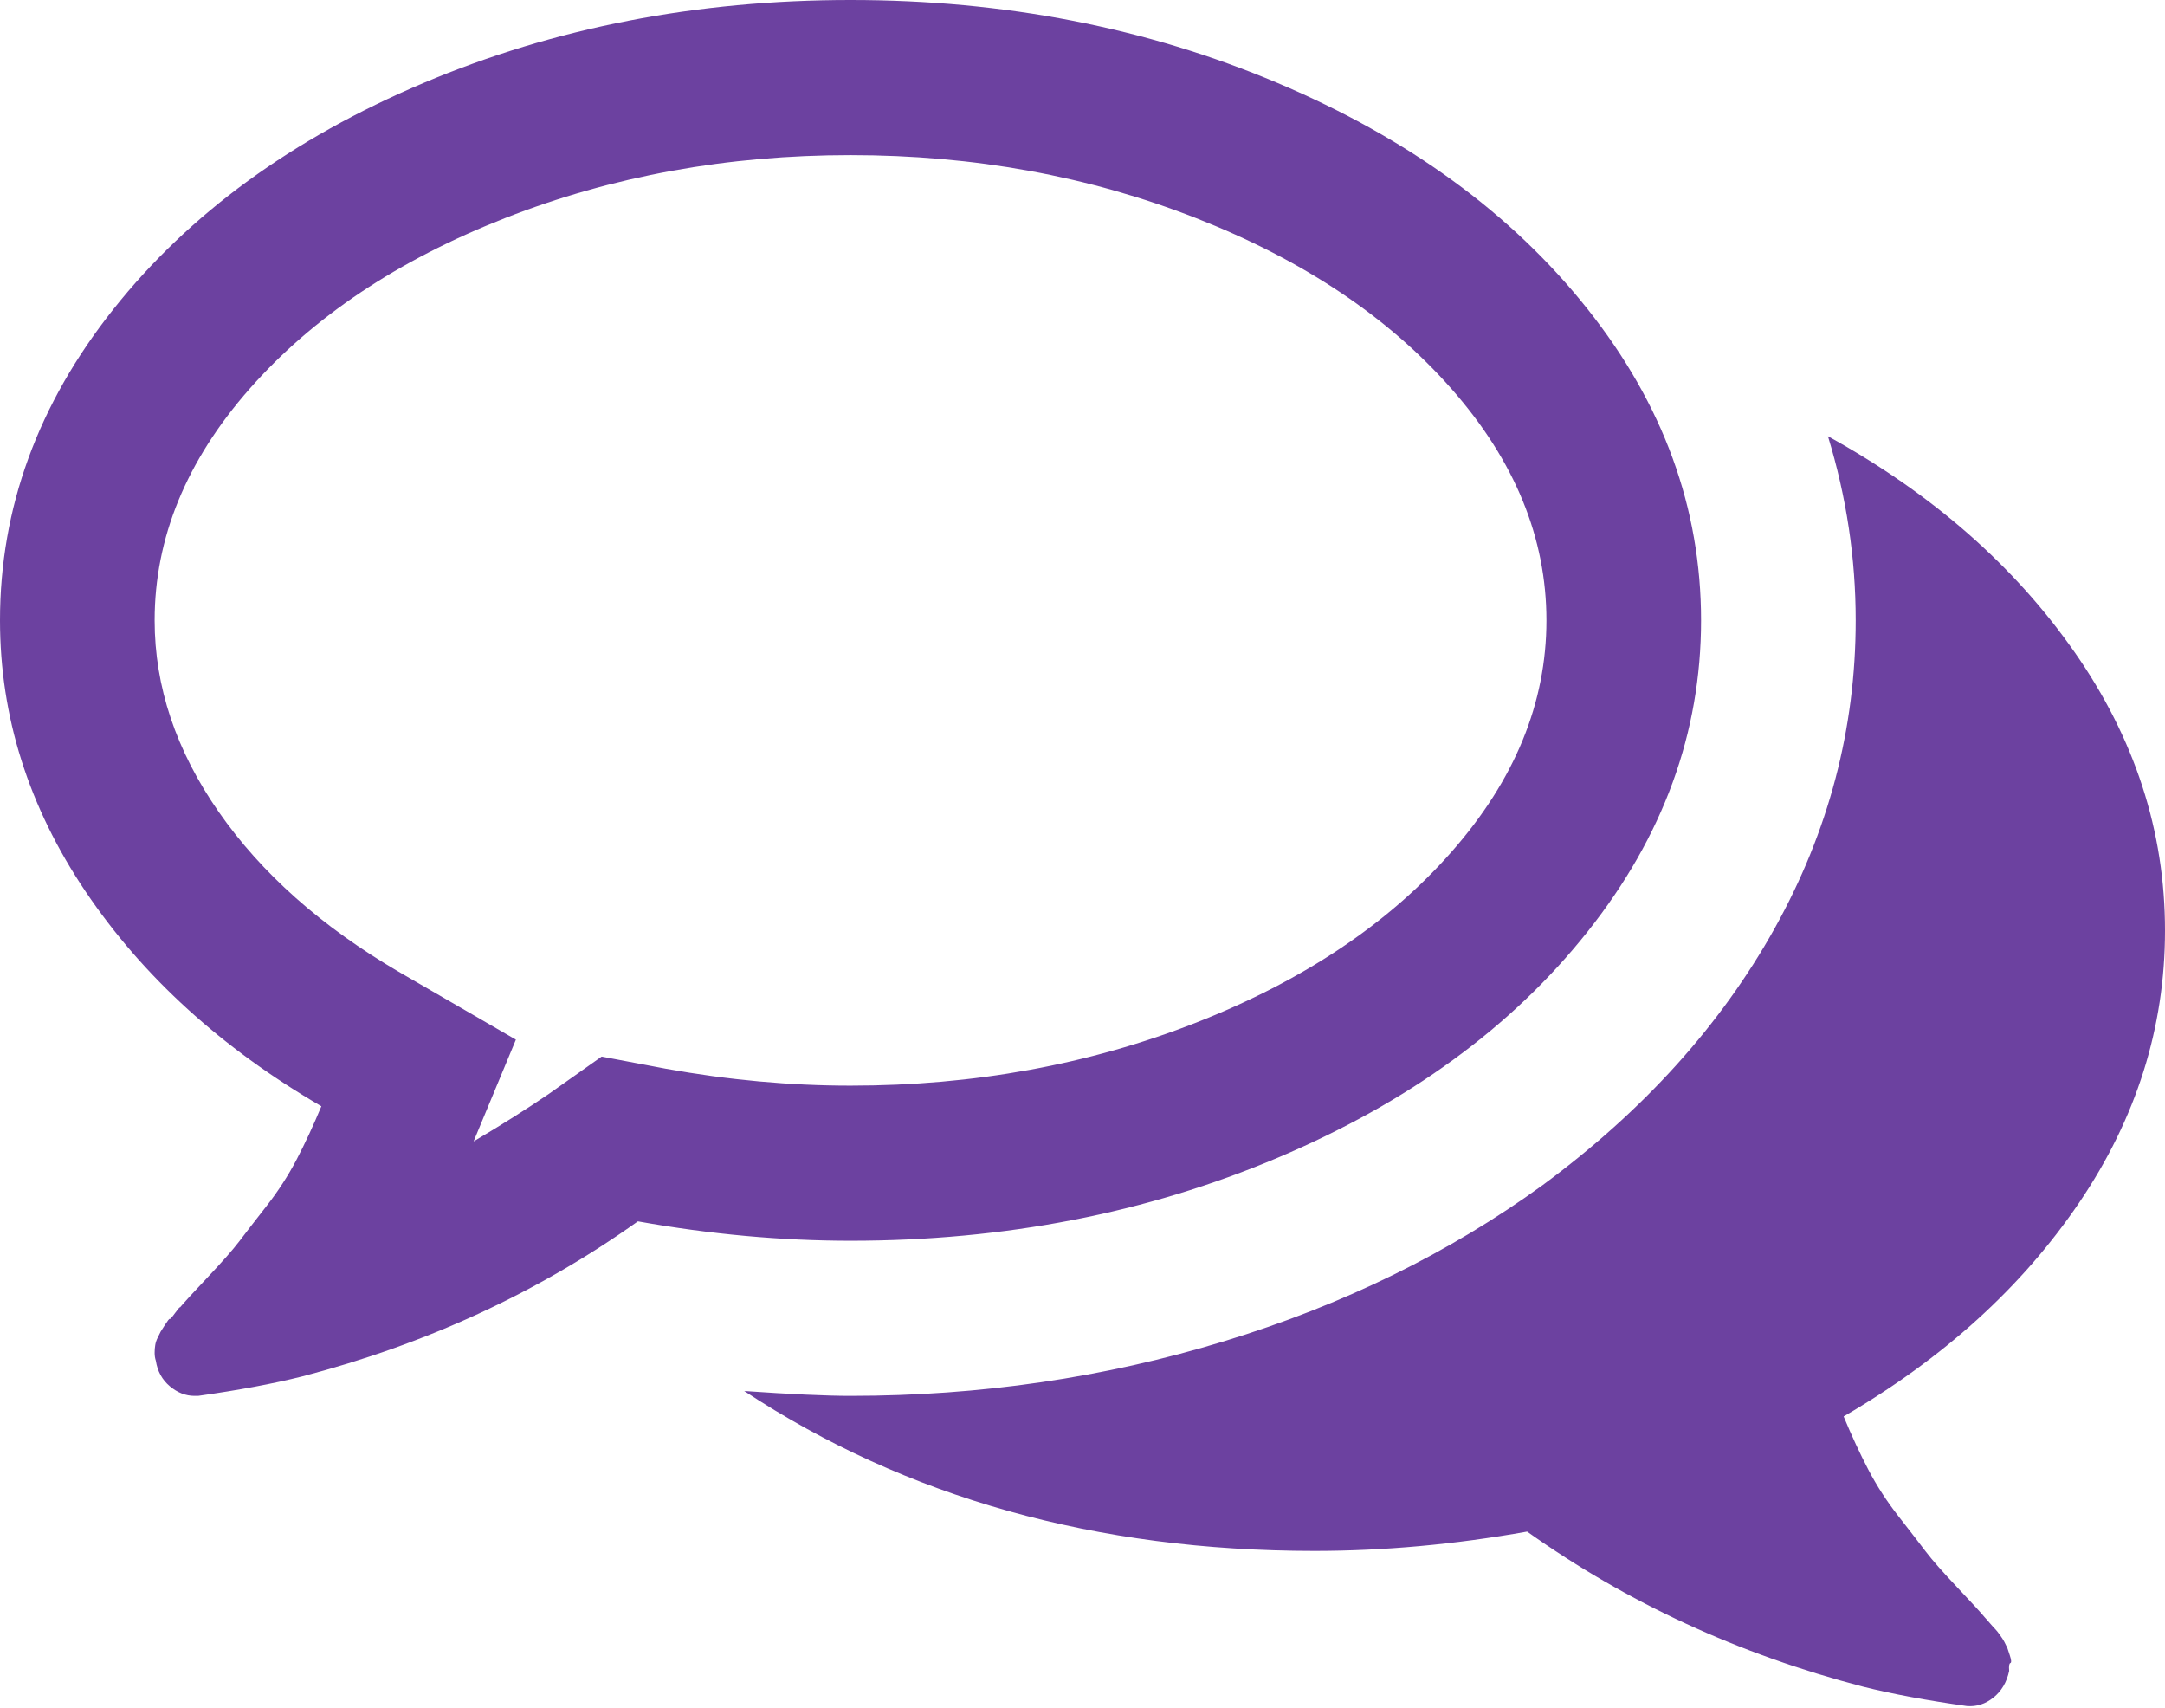
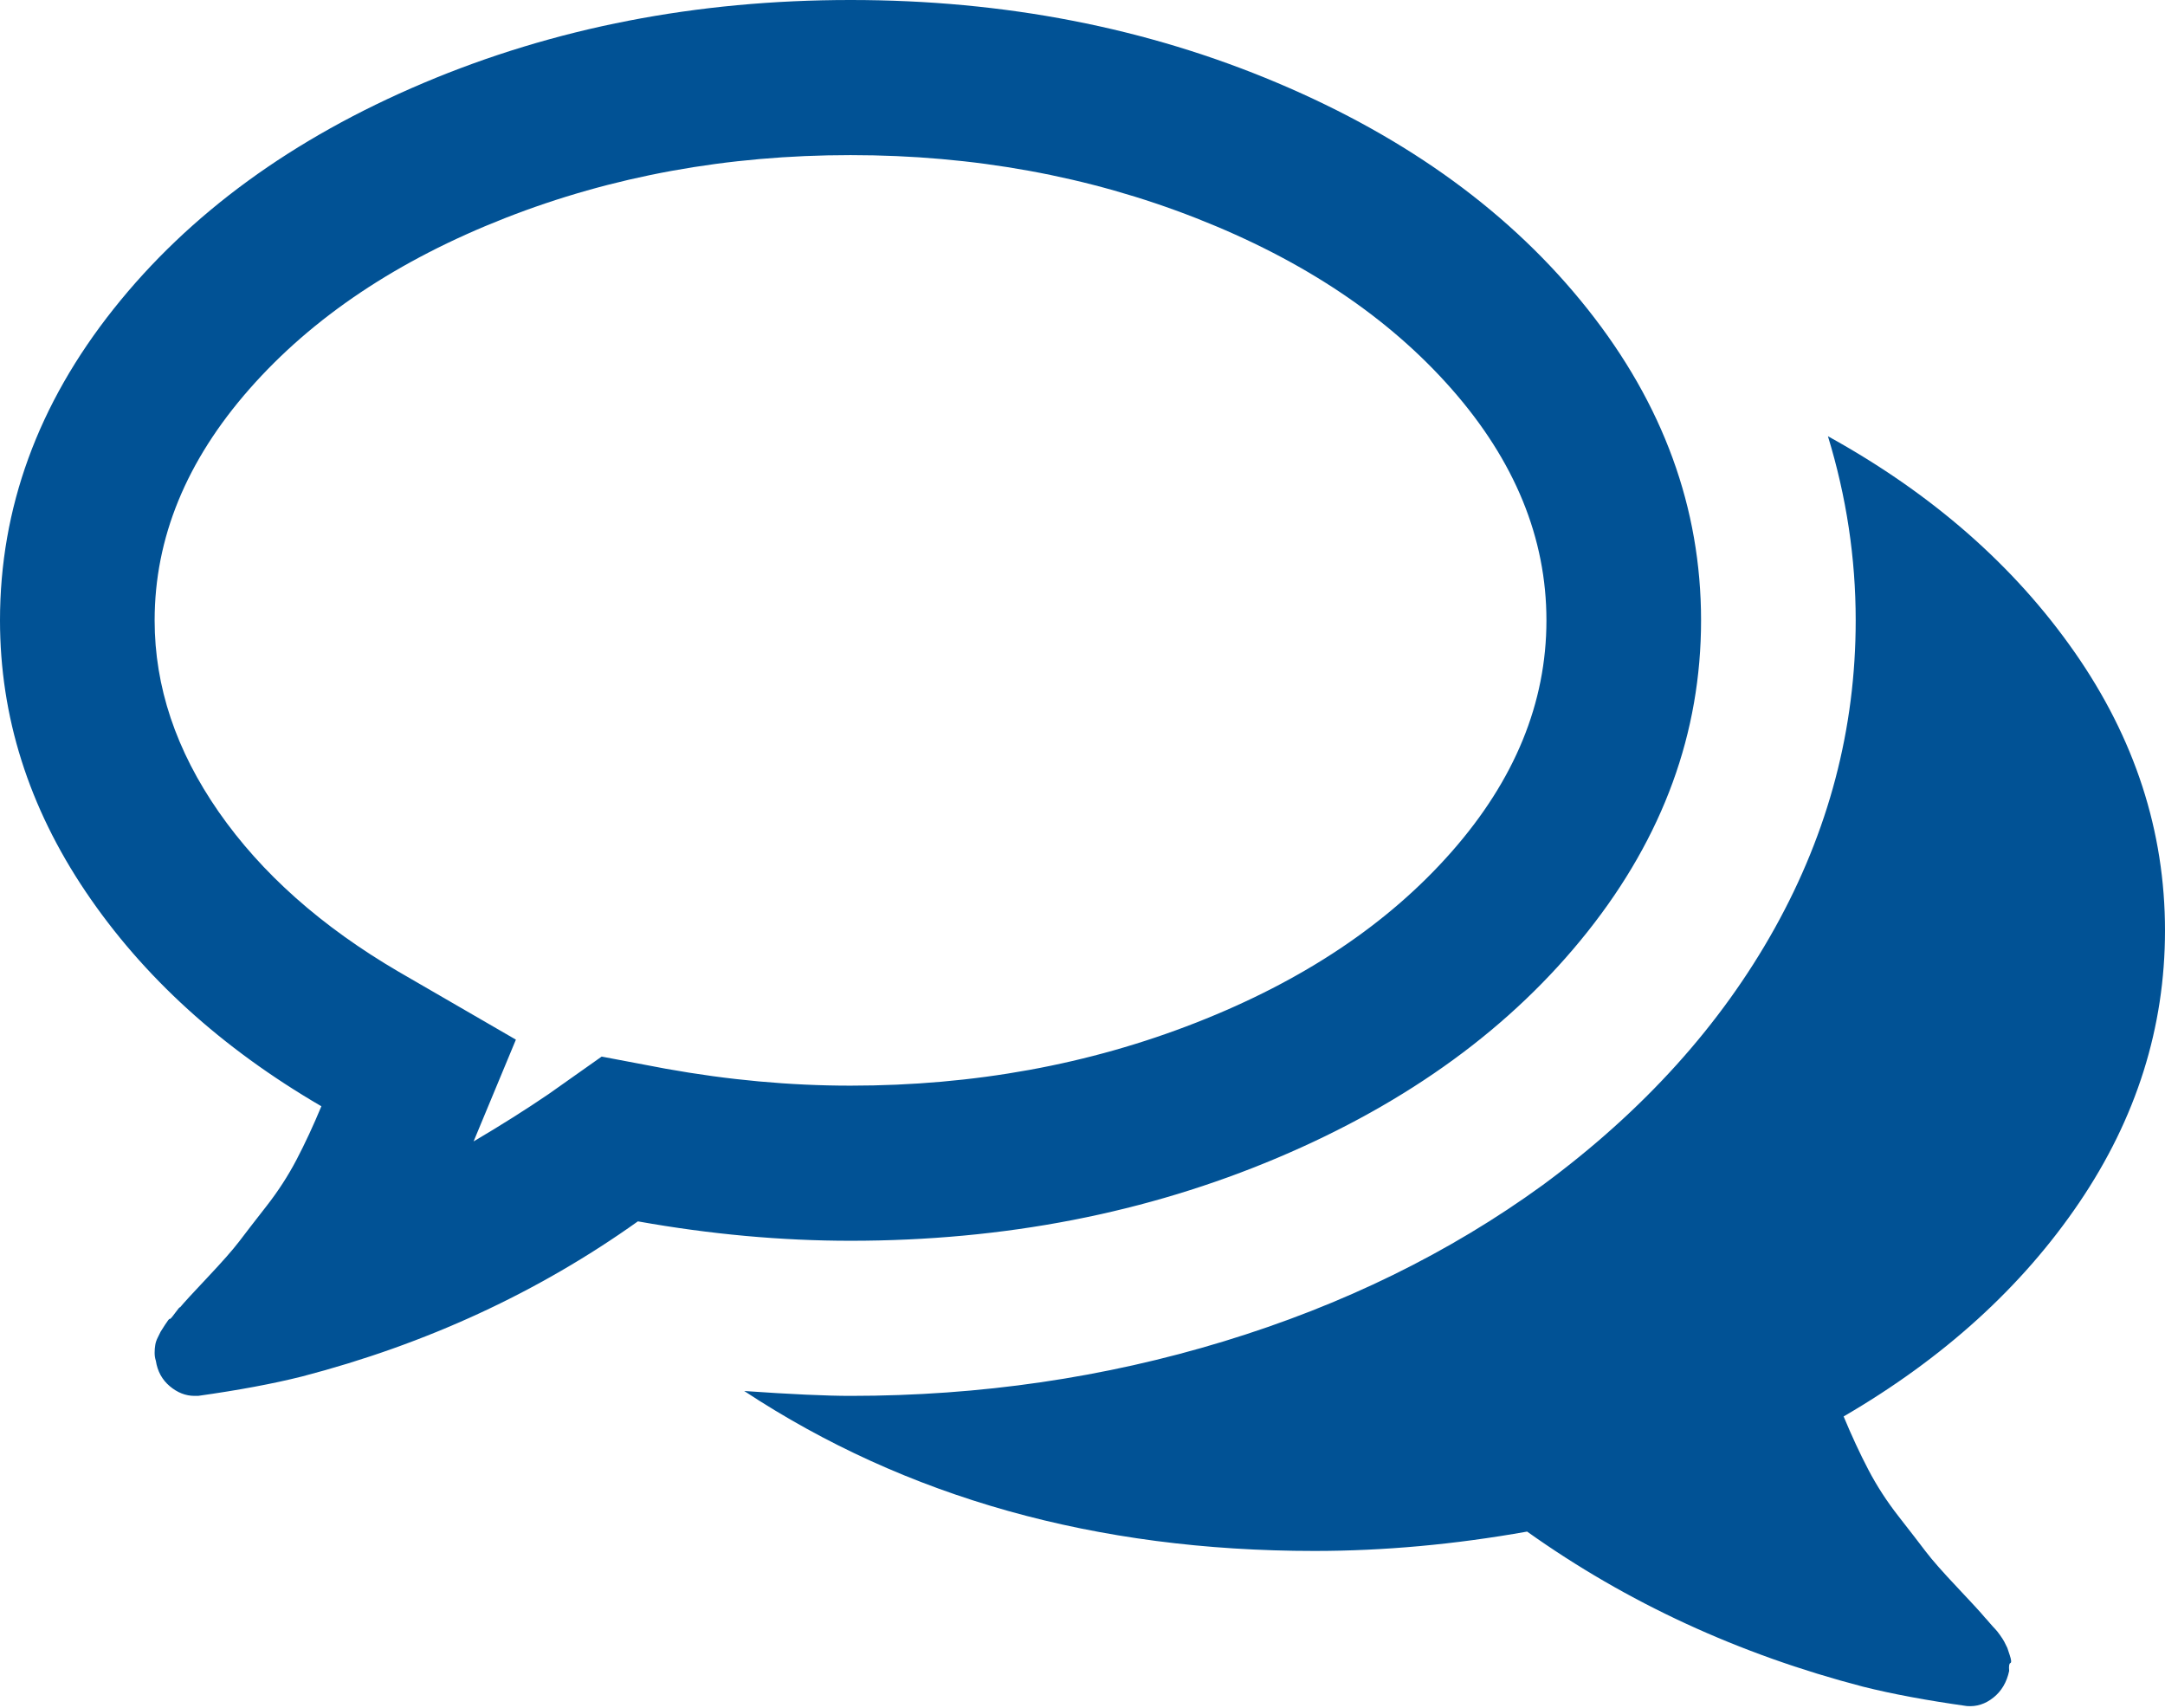
<svg xmlns="http://www.w3.org/2000/svg" version="1.1" width="52px" height="41px">
  <g transform="matrix(1 0 0 1 -515 -1740 )">
-     <path d="M 28.728 5.238  C 26.155 4.229  23.388 3.725  20.429 3.725  C 17.469 3.725  14.702 4.229  12.129 5.238  C 9.557 6.247  7.511 7.614  5.992 9.341  C 4.474 11.067  3.714 12.92  3.714 14.899  C 3.714 16.489  4.227 18.022  5.252 19.496  C 6.278 20.97  7.719 22.251  9.576 23.337  L 12.391 24.967  L 11.375 27.411  C 12.033 27.023  12.632 26.645  13.174 26.276  L 14.451 25.374  L 15.989 25.665  C 17.498 25.937  18.978 26.072  20.429 26.072  C 23.388 26.072  26.155 25.568  28.728 24.559  C 31.301 23.551  33.346 22.183  34.865 20.456  C 36.384 18.73  37.143 16.877  37.143 14.899  C 37.143 12.92  36.384 11.067  34.865 9.341  C 33.346 7.614  31.301 6.247  28.728 5.238  Z M 10.171 1.993  C 13.314 0.664  16.734 0  20.429 0  C 24.124 0  27.543 0.664  30.686 1.993  C 33.83 3.322  36.311 5.131  38.129 7.42  C 39.948 9.709  40.857 12.202  40.857 14.899  C 40.857 17.595  39.948 20.088  38.129 22.377  C 36.311 24.666  33.83 26.475  30.686 27.804  C 27.543 29.133  24.124 29.797  20.429 29.797  C 18.765 29.797  17.062 29.642  15.321 29.331  C 12.923 31.039  10.234 32.28  7.254 33.056  C 6.558 33.231  5.726 33.386  4.759 33.522  L 4.672 33.522  C 4.459 33.522  4.261 33.444  4.077 33.289  C 3.893 33.134  3.782 32.93  3.743 32.678  C 3.724 32.62  3.714 32.557  3.714 32.489  C 3.714 32.421  3.719 32.358  3.729 32.3  C 3.738 32.241  3.758 32.183  3.787 32.125  L 3.859 31.979  C 3.859 31.979  3.893 31.926  3.961 31.819  C 4.029 31.713  4.067 31.664  4.077 31.674  C 4.087 31.684  4.13 31.635  4.208 31.528  C 4.285 31.422  4.324 31.378  4.324 31.397  C 4.42 31.281  4.643 31.039  4.991 30.67  C 5.339 30.301  5.591 30.015  5.746 29.812  C 5.9 29.608  6.118 29.327  6.398 28.968  C 6.679 28.609  6.921 28.235  7.124 27.847  C 7.327 27.459  7.525 27.033  7.719 26.567  C 5.32 25.17  3.434 23.454  2.06 21.417  C 0.687 19.38  0 17.207  0 14.899  C 0 12.202  0.909 9.709  2.728 7.42  C 4.546 5.131  7.027 3.322  10.171 1.993  Z M 49.94 28.88  C 48.566 30.908  46.68 32.62  44.281 34.016  C 44.475 34.482  44.673 34.909  44.876 35.297  C 45.079 35.685  45.321 36.058  45.602 36.417  C 45.882 36.776  46.1 37.057  46.254 37.261  C 46.409 37.465  46.661 37.751  47.009 38.119  C 47.357 38.488  47.58 38.73  47.676 38.847  C 47.696 38.866  47.734 38.91  47.792 38.978  C 47.85 39.046  47.894 39.094  47.923 39.123  C 47.952 39.152  47.991 39.201  48.039 39.269  C 48.087 39.337  48.121 39.39  48.141 39.429  L 48.213 39.574  C 48.213 39.574  48.233 39.632  48.271 39.749  C 48.31 39.865  48.315 39.928  48.286 39.938  C 48.257 39.948  48.247 40.011  48.257 40.127  C 48.199 40.399  48.073 40.612  47.879 40.767  C 47.686 40.922  47.473 40.99  47.241 40.971  C 46.274 40.835  45.442 40.68  44.746 40.505  C 41.766 39.729  39.077 38.488  36.679 36.781  C 34.938 37.091  33.235 37.246  31.571 37.246  C 26.329 37.246  21.763 35.966  17.875 33.405  C 18.997 33.483  19.848 33.522  20.429 33.522  C 23.543 33.522  26.532 33.085  29.395 32.212  C 32.258 31.339  34.812 30.088  37.056 28.458  C 39.474 26.674  41.331 24.617  42.627 22.29  C 43.923 19.962  44.571 17.498  44.571 14.899  C 44.571 13.405  44.349 11.93  43.904 10.476  C 46.4 11.853  48.373 13.579  49.824 15.655  C 51.275 17.731  52 19.962  52 22.348  C 52 24.676  51.313 26.853  49.94 28.88  Z " fill-rule="nonzero" fill="#6c41a0" stroke="none" transform="matrix(1 0 0 1 515 1740 )" />
+     <path d="M 28.728 5.238  C 26.155 4.229  23.388 3.725  20.429 3.725  C 17.469 3.725  14.702 4.229  12.129 5.238  C 9.557 6.247  7.511 7.614  5.992 9.341  C 4.474 11.067  3.714 12.92  3.714 14.899  C 3.714 16.489  4.227 18.022  5.252 19.496  C 6.278 20.97  7.719 22.251  9.576 23.337  L 12.391 24.967  L 11.375 27.411  C 12.033 27.023  12.632 26.645  13.174 26.276  L 14.451 25.374  L 15.989 25.665  C 17.498 25.937  18.978 26.072  20.429 26.072  C 23.388 26.072  26.155 25.568  28.728 24.559  C 31.301 23.551  33.346 22.183  34.865 20.456  C 36.384 18.73  37.143 16.877  37.143 14.899  C 37.143 12.92  36.384 11.067  34.865 9.341  C 33.346 7.614  31.301 6.247  28.728 5.238  Z M 10.171 1.993  C 13.314 0.664  16.734 0  20.429 0  C 24.124 0  27.543 0.664  30.686 1.993  C 33.83 3.322  36.311 5.131  38.129 7.42  C 39.948 9.709  40.857 12.202  40.857 14.899  C 40.857 17.595  39.948 20.088  38.129 22.377  C 36.311 24.666  33.83 26.475  30.686 27.804  C 27.543 29.133  24.124 29.797  20.429 29.797  C 18.765 29.797  17.062 29.642  15.321 29.331  C 12.923 31.039  10.234 32.28  7.254 33.056  C 6.558 33.231  5.726 33.386  4.759 33.522  L 4.672 33.522  C 4.459 33.522  4.261 33.444  4.077 33.289  C 3.893 33.134  3.782 32.93  3.743 32.678  C 3.724 32.62  3.714 32.557  3.714 32.489  C 3.714 32.421  3.719 32.358  3.729 32.3  C 3.738 32.241  3.758 32.183  3.787 32.125  L 3.859 31.979  C 3.859 31.979  3.893 31.926  3.961 31.819  C 4.029 31.713  4.067 31.664  4.077 31.674  C 4.087 31.684  4.13 31.635  4.208 31.528  C 4.285 31.422  4.324 31.378  4.324 31.397  C 4.42 31.281  4.643 31.039  4.991 30.67  C 5.339 30.301  5.591 30.015  5.746 29.812  C 5.9 29.608  6.118 29.327  6.398 28.968  C 6.679 28.609  6.921 28.235  7.124 27.847  C 7.327 27.459  7.525 27.033  7.719 26.567  C 5.32 25.17  3.434 23.454  2.06 21.417  C 0.687 19.38  0 17.207  0 14.899  C 0 12.202  0.909 9.709  2.728 7.42  C 4.546 5.131  7.027 3.322  10.171 1.993  Z M 49.94 28.88  C 48.566 30.908  46.68 32.62  44.281 34.016  C 44.475 34.482  44.673 34.909  44.876 35.297  C 45.079 35.685  45.321 36.058  45.602 36.417  C 45.882 36.776  46.1 37.057  46.254 37.261  C 46.409 37.465  46.661 37.751  47.009 38.119  C 47.357 38.488  47.58 38.73  47.676 38.847  C 47.696 38.866  47.734 38.91  47.792 38.978  C 47.85 39.046  47.894 39.094  47.923 39.123  C 47.952 39.152  47.991 39.201  48.039 39.269  C 48.087 39.337  48.121 39.39  48.141 39.429  L 48.213 39.574  C 48.213 39.574  48.233 39.632  48.271 39.749  C 48.31 39.865  48.315 39.928  48.286 39.938  C 48.257 39.948  48.247 40.011  48.257 40.127  C 48.199 40.399  48.073 40.612  47.879 40.767  C 47.686 40.922  47.473 40.99  47.241 40.971  C 46.274 40.835  45.442 40.68  44.746 40.505  C 41.766 39.729  39.077 38.488  36.679 36.781  C 34.938 37.091  33.235 37.246  31.571 37.246  C 26.329 37.246  21.763 35.966  17.875 33.405  C 18.997 33.483  19.848 33.522  20.429 33.522  C 23.543 33.522  26.532 33.085  29.395 32.212  C 32.258 31.339  34.812 30.088  37.056 28.458  C 39.474 26.674  41.331 24.617  42.627 22.29  C 43.923 19.962  44.571 17.498  44.571 14.899  C 44.571 13.405  44.349 11.93  43.904 10.476  C 46.4 11.853  48.373 13.579  49.824 15.655  C 51.275 17.731  52 19.962  52 22.348  C 52 24.676  51.313 26.853  49.94 28.88  Z " fill-rule="nonzero" fill="#015295" stroke="none" transform="matrix(1 0 0 1 515 1740 )" />
  </g>
</svg>
